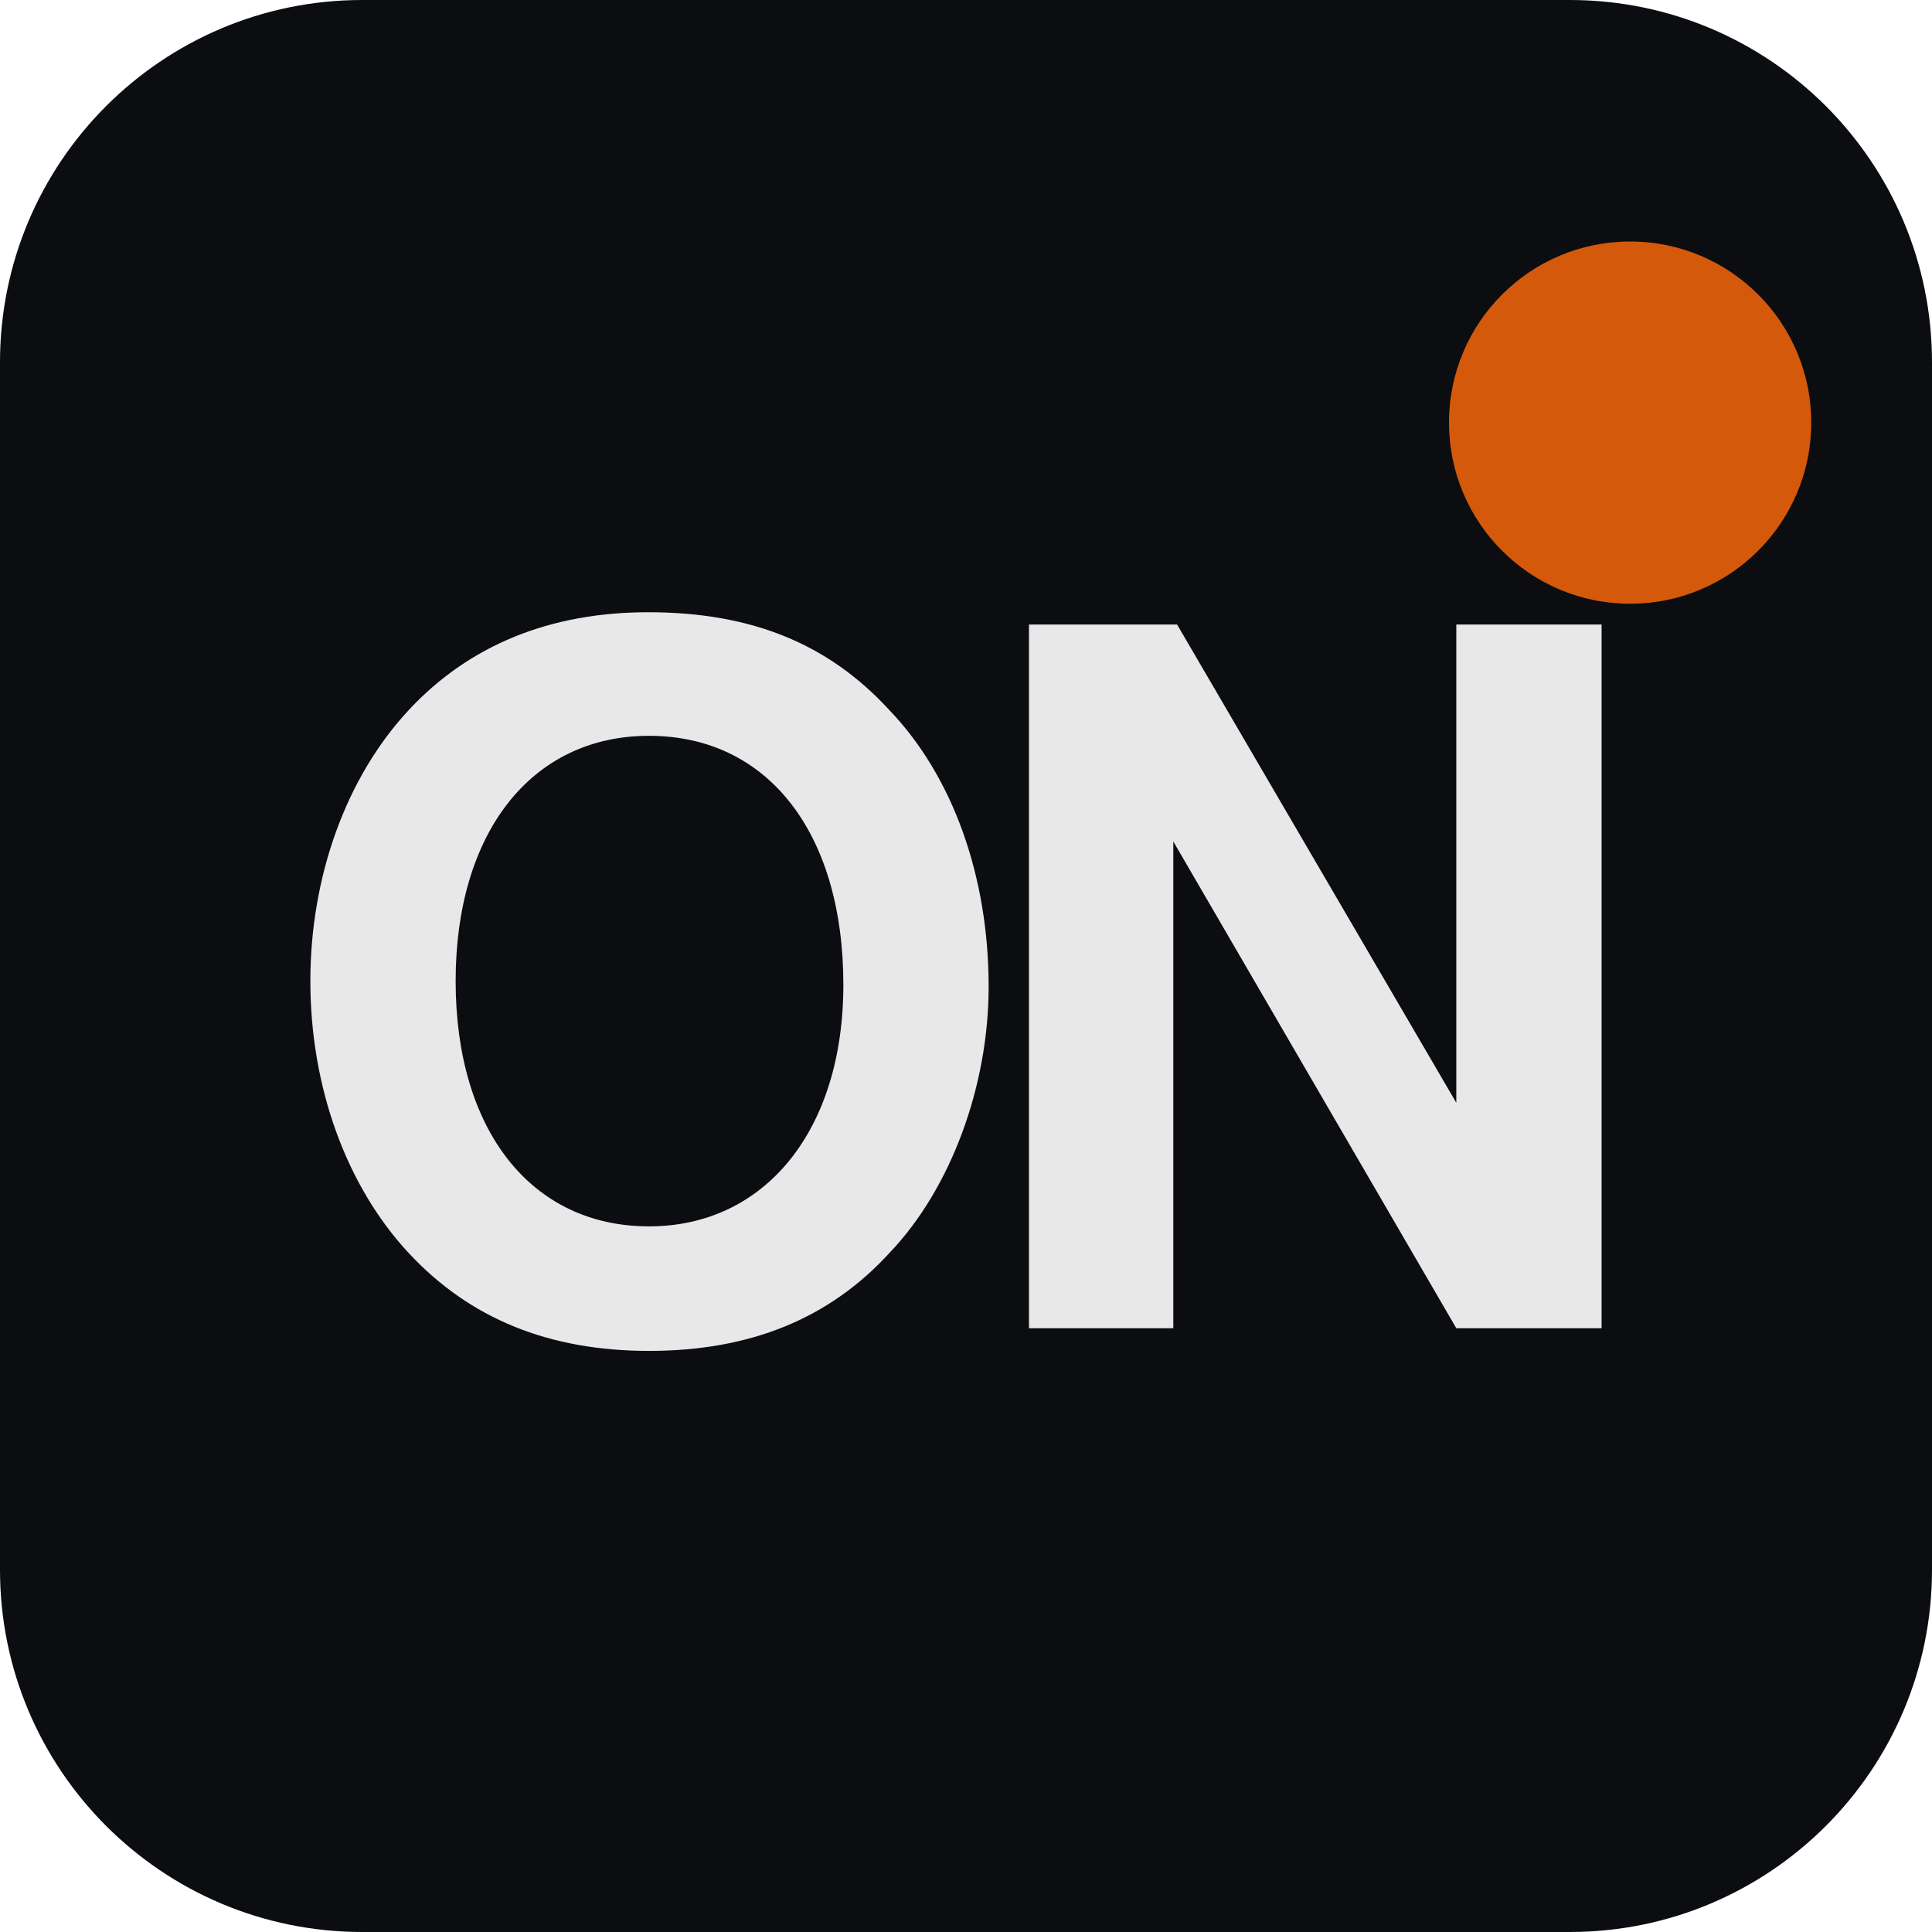
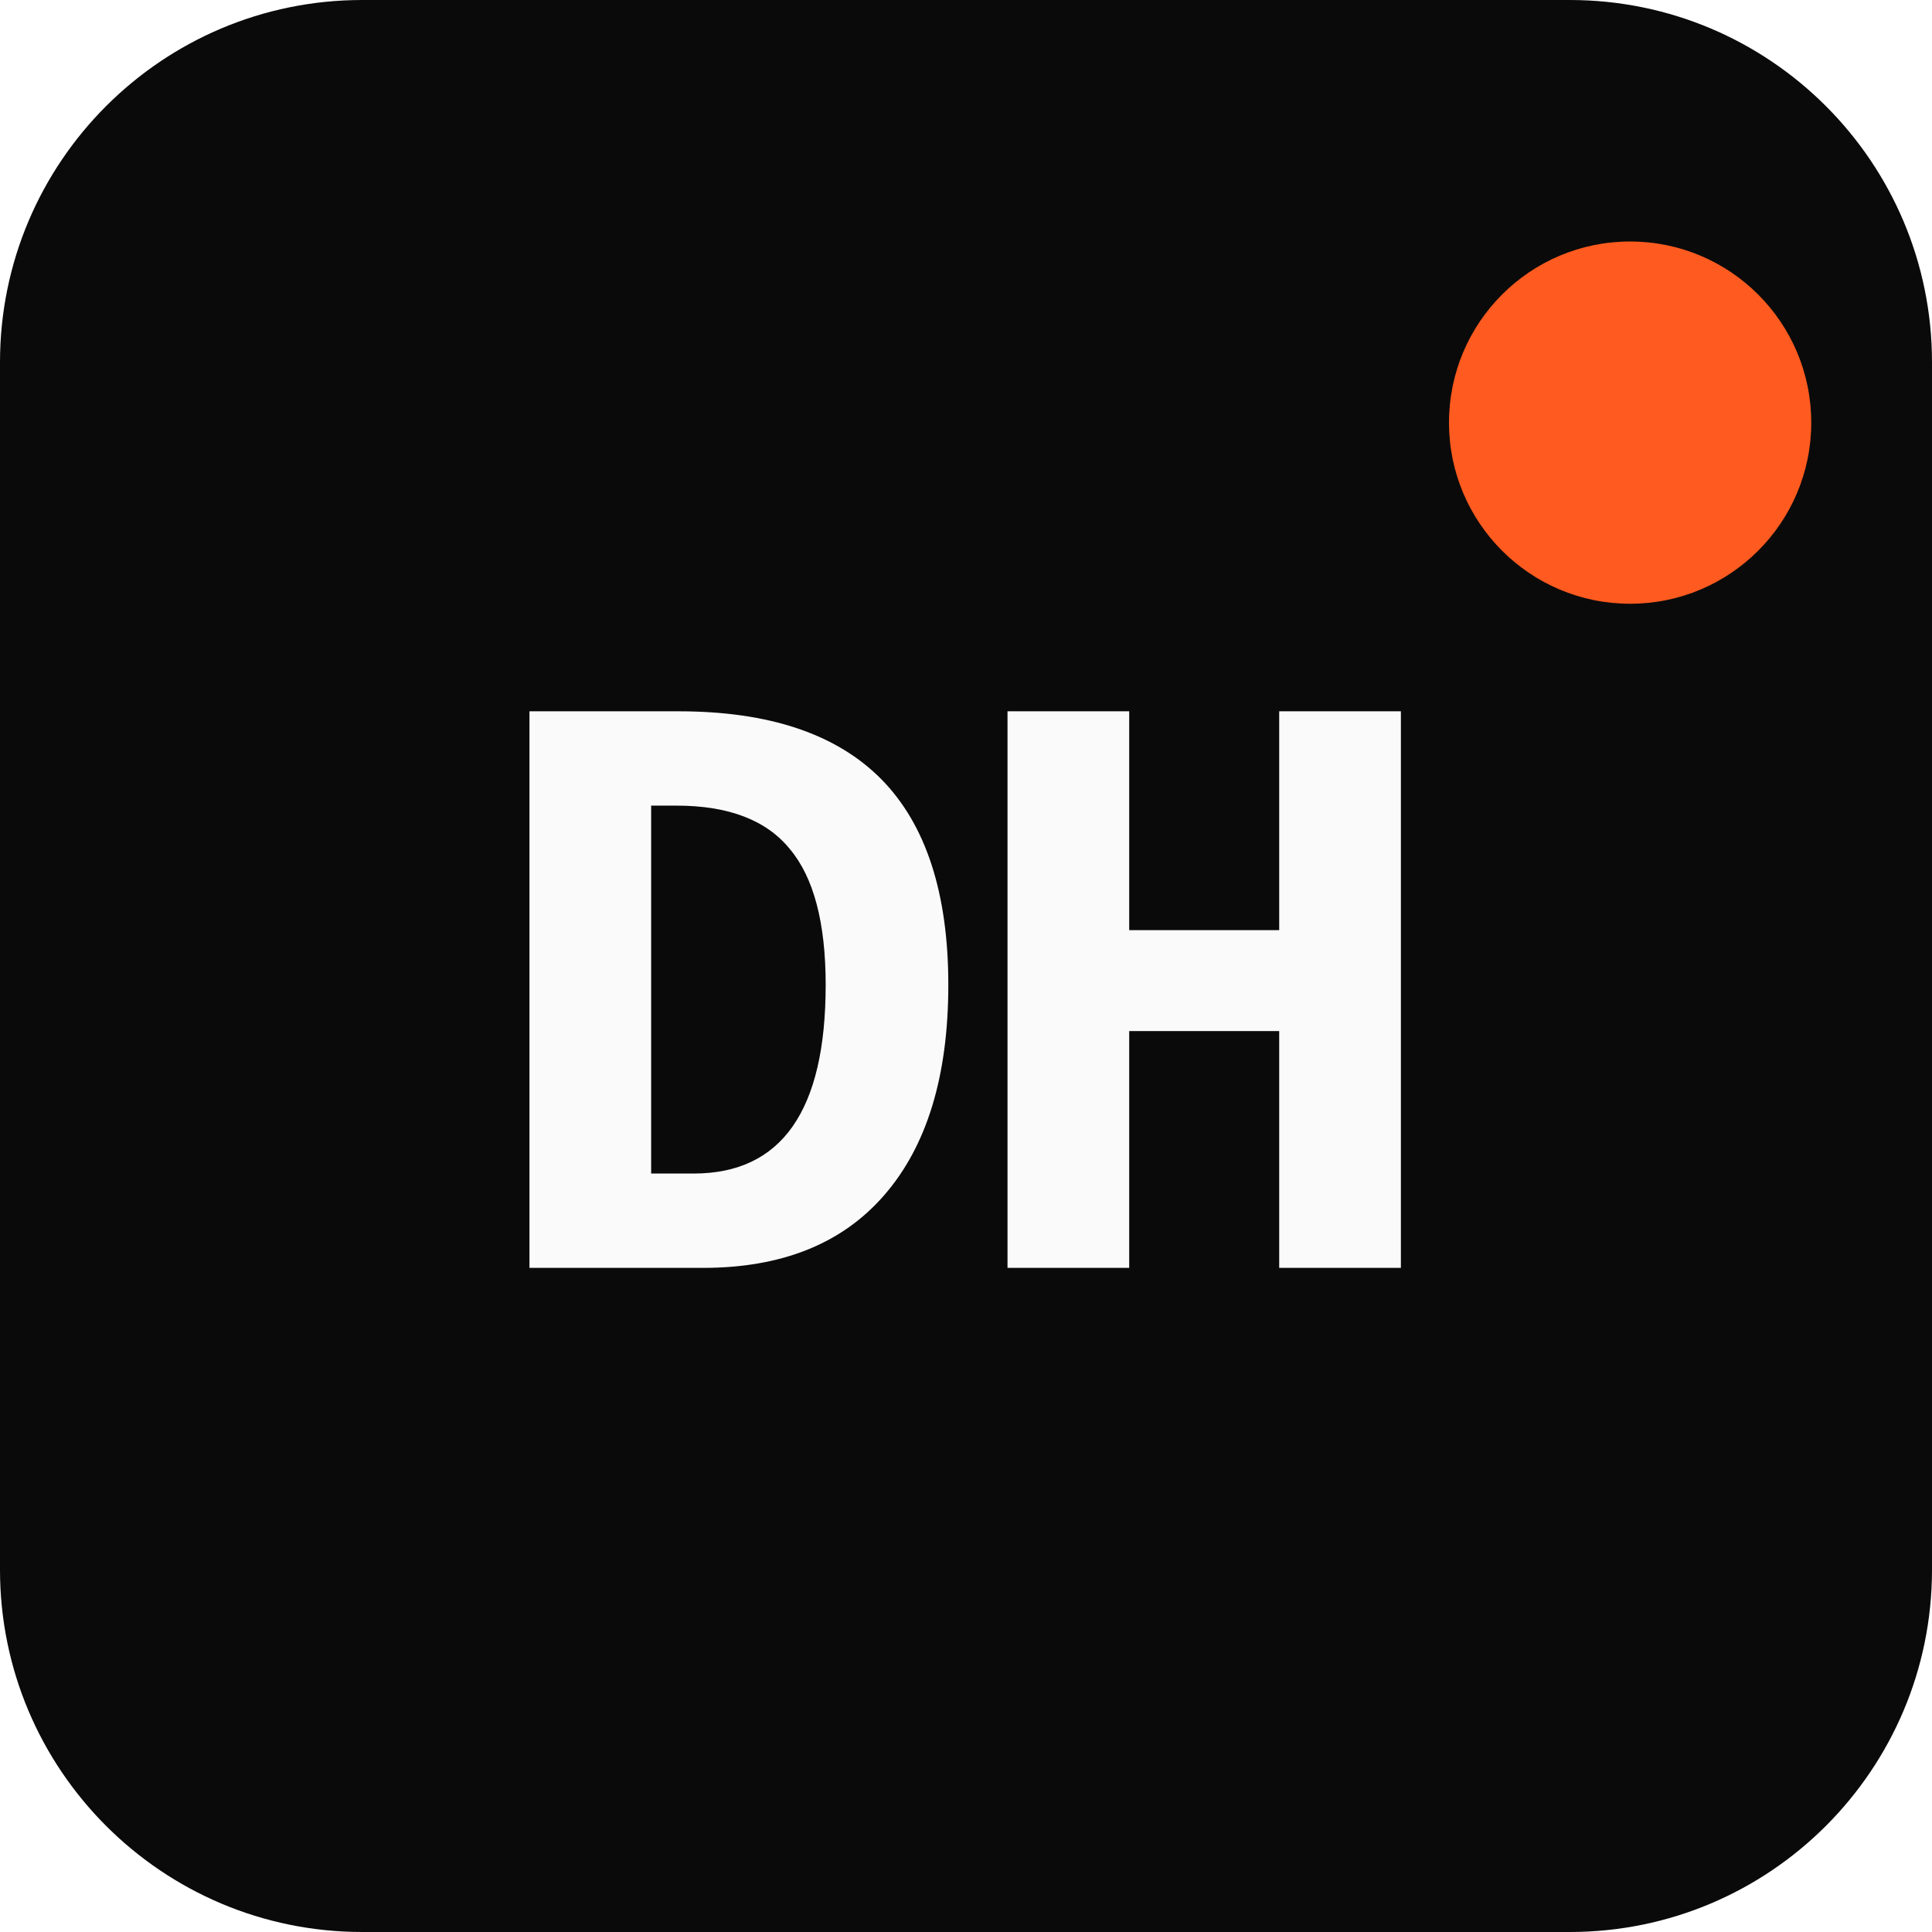
<svg xmlns="http://www.w3.org/2000/svg" width="32" height="32" viewBox="0 0 32 32">
-   <rect width="32" height="32" rx="6" fill="#0B0D11" />
-   <text x="16" y="22" font-family="'Arial Black', 'Helvetica', sans-serif" font-weight="900" font-size="16" fill="#E8E8E8" text-anchor="middle" letter-spacing="-1">ON</text>
-   <circle cx="27" cy="7" r="3" fill="#D4590B" />
+   <rect width="32" height="32" rx="6" fill="#0A0A0A" />
+   <text x="16" y="21" font-family="'JetBrains Mono', 'Courier New', 'Menlo', monospace" font-weight="700" font-size="14" fill="#FAFAFA" text-anchor="middle" letter-spacing="-0.5">DH</text>
+   <circle cx="27" cy="7" r="3" fill="#FF5A1F" />
</svg>
